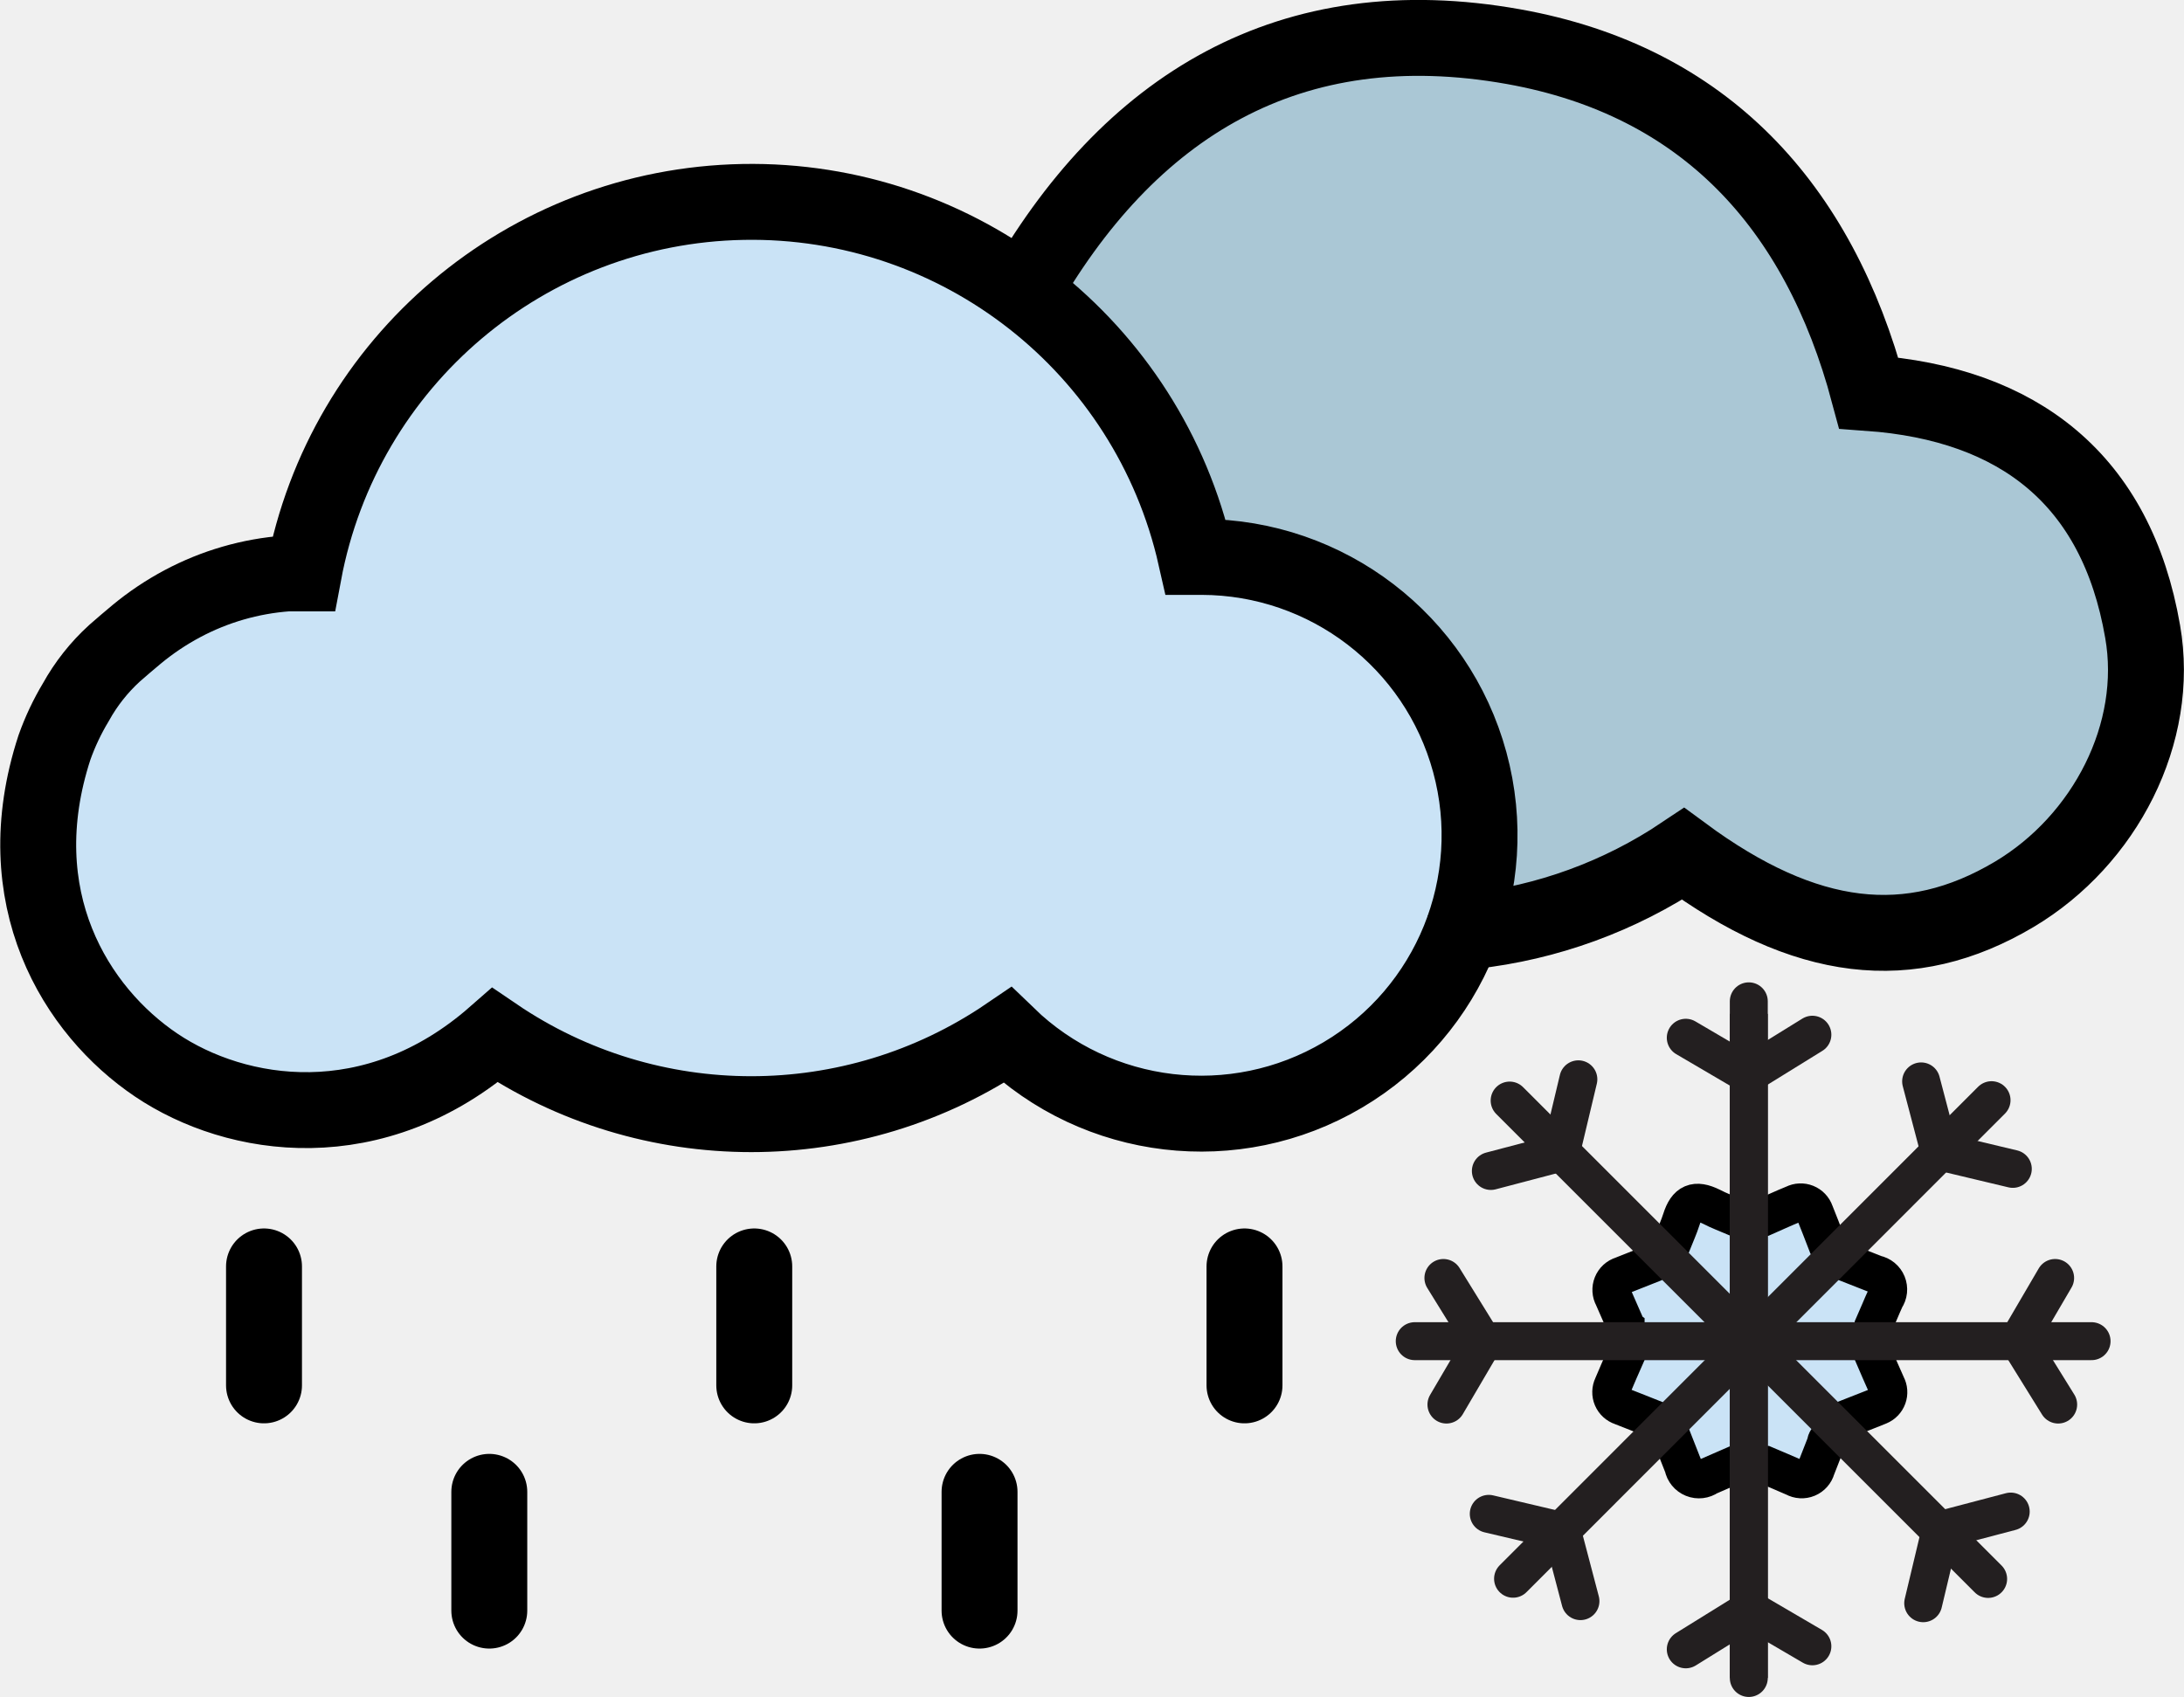
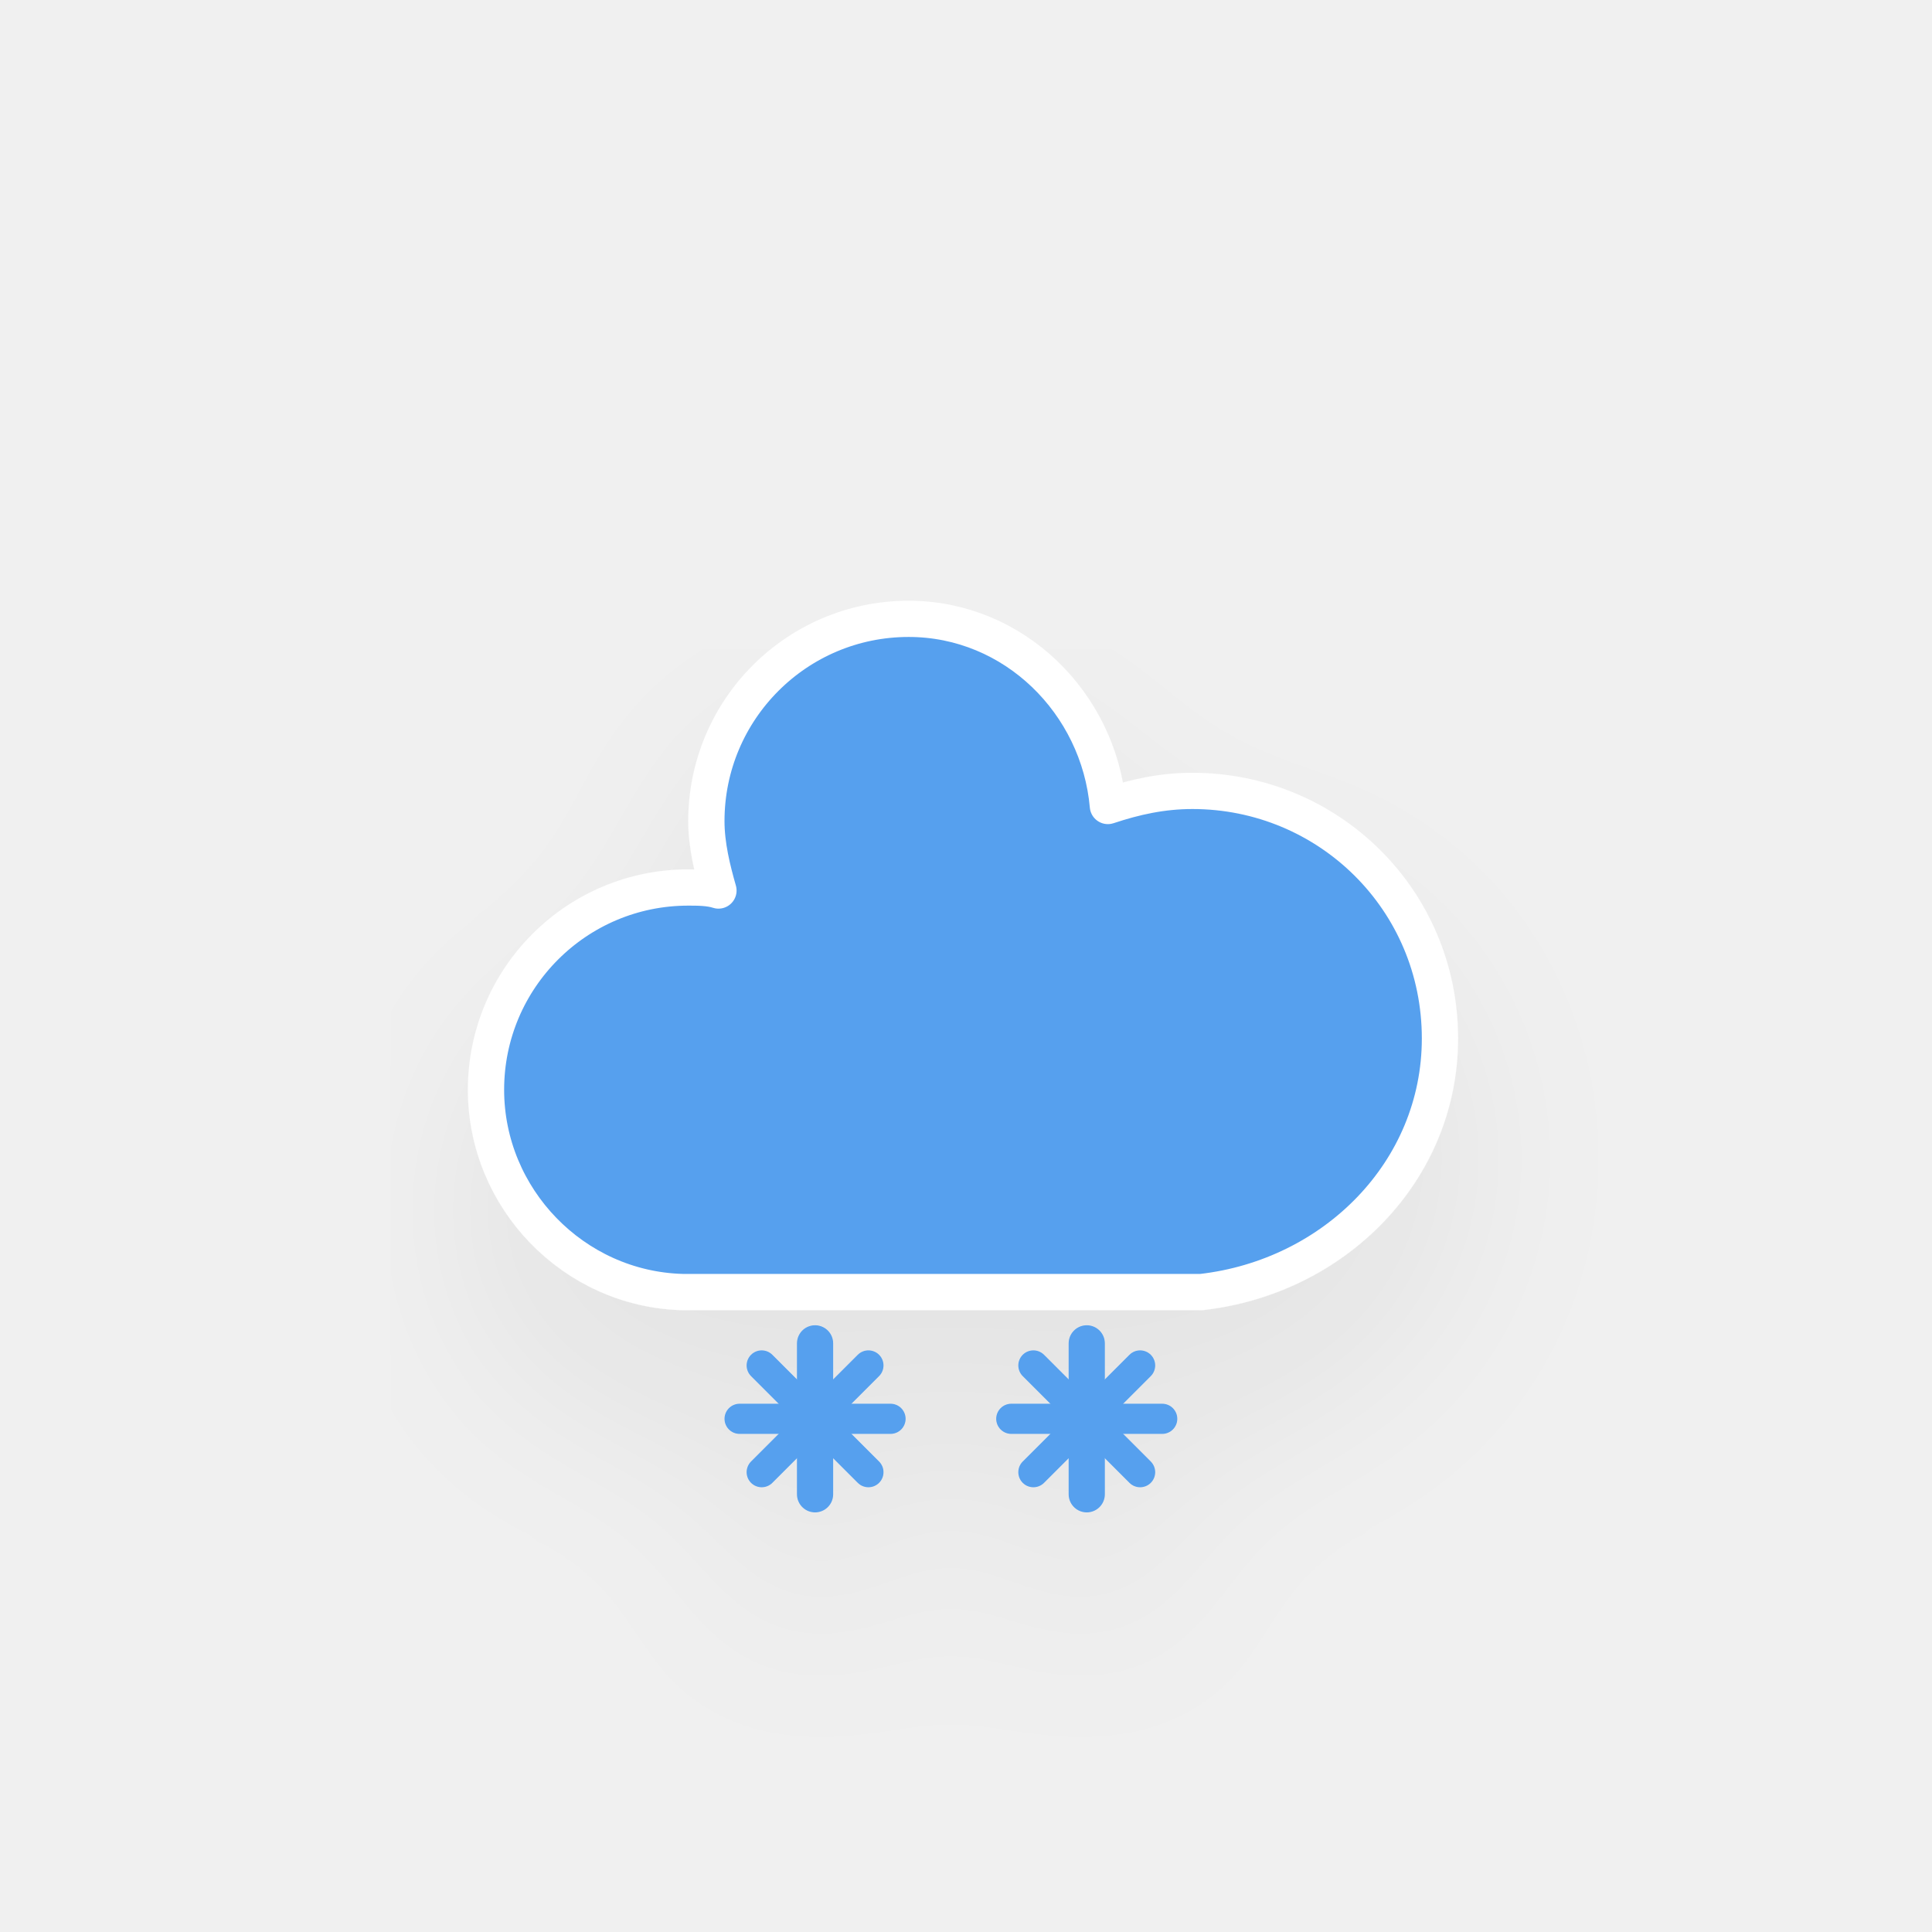
- <svg xmlns="http://www.w3.org/2000/svg" viewBox="0 0 115.07 89.43">
+ <svg xmlns="http://www.w3.org/2000/svg" version="1.1" width="64" height="64" viewbox="0 0 64 64">
  <defs>
-     <style>.cls-1{fill:#cae3f6;}.cls-2{fill:#aac7d5;}.cls-3,.cls-4,.cls-5,.cls-6,.cls-7{fill:none;stroke-miterlimit:10;}.cls-3,.cls-4,.cls-5{stroke:#000;}.cls-3,.cls-4{stroke-width:4px;}.cls-4,.cls-7{stroke-linecap:round;}.cls-5,.cls-6,.cls-7{stroke-width:2px;}.cls-6,.cls-7{stroke:#231f20;}</style>
+     <filter id="blur" width="200%" height="200%">
+       <feGaussianBlur in="SourceAlpha" stdDeviation="3" />
+       <feOffset dx="0" dy="4" result="offsetblur" />
+       <feComponentTransfer>
+         <feFuncA type="linear" slope="0.05" />
+       </feComponentTransfer>
+       <feMerge>
+         <feMergeNode />
+         <feMergeNode in="SourceGraphic" />
+       </feMerge>
+     </filter>
+     <style type="text/css">
+ /*
+ ** CLOUDS
+ */
+ @keyframes am-weather-cloud-2 {
+   0% {
+     -webkit-transform: translate(0px,0px);
+        -moz-transform: translate(0px,0px);
+         -ms-transform: translate(0px,0px);
+             transform: translate(0px,0px);
+   }
+ 
+   50% {
+     -webkit-transform: translate(2px,0px);
+        -moz-transform: translate(2px,0px);
+         -ms-transform: translate(2px,0px);
+             transform: translate(2px,0px);
+   }
+ 
+   100% {
+     -webkit-transform: translate(0px,0px);
+        -moz-transform: translate(0px,0px);
+         -ms-transform: translate(0px,0px);
+             transform: translate(0px,0px);
+   }
+ }
+ 
+ .am-weather-cloud-2 {
+   -webkit-animation-name: am-weather-cloud-2;
+      -moz-animation-name: am-weather-cloud-2;
+           animation-name: am-weather-cloud-2;
+   -webkit-animation-duration: 3s;
+      -moz-animation-duration: 3s;
+           animation-duration: 3s;
+   -webkit-animation-timing-function: linear;
+      -moz-animation-timing-function: linear;
+           animation-timing-function: linear;
+   -webkit-animation-iteration-count: infinite;
+      -moz-animation-iteration-count: infinite;
+           animation-iteration-count: infinite;
+ }
+ 
+ /*
+ ** SNOW
+ */
+ @keyframes am-weather-snow {
+   0% {
+     -webkit-transform: translateX(0) translateY(0);
+        -moz-transform: translateX(0) translateY(0);
+         -ms-transform: translateX(0) translateY(0);
+             transform: translateX(0) translateY(0);
+   }
+ 
+   33.33% {
+     -webkit-transform: translateX(-1.2px) translateY(2px);
+        -moz-transform: translateX(-1.2px) translateY(2px);
+         -ms-transform: translateX(-1.2px) translateY(2px);
+             transform: translateX(-1.2px) translateY(2px);
+   }
+ 
+   66.66% {
+     -webkit-transform: translateX(1.4px) translateY(4px);
+        -moz-transform: translateX(1.4px) translateY(4px);
+         -ms-transform: translateX(1.4px) translateY(4px);
+             transform: translateX(1.4px) translateY(4px);
+     opacity: 1;
+   }
+ 
+   100% {
+     -webkit-transform: translateX(-1.6px) translateY(6px);
+        -moz-transform: translateX(-1.6px) translateY(6px);
+         -ms-transform: translateX(-1.6px) translateY(6px);
+             transform: translateX(-1.6px) translateY(6px);
+     opacity: 0;
+   }
+ }
+ 
+ .am-weather-snow-1 {
+   -webkit-animation-name: am-weather-snow;
+      -moz-animation-name: am-weather-snow;
+       -ms-animation-name: am-weather-snow;
+           animation-name: am-weather-snow;
+   -webkit-animation-duration: 2s;
+      -moz-animation-duration: 2s;
+       -ms-animation-duration: 2s;
+           animation-duration: 2s;
+   -webkit-animation-timing-function: linear;
+      -moz-animation-timing-function: linear;
+       -ms-animation-timing-function: linear;
+           animation-timing-function: linear;
+   -webkit-animation-iteration-count: infinite;
+      -moz-animation-iteration-count: infinite;
+       -ms-animation-iteration-count: infinite;
+           animation-iteration-count: infinite;
+ }
+ 
+ .am-weather-snow-2 {
+   -webkit-animation-name: am-weather-snow;
+      -moz-animation-name: am-weather-snow;
+       -ms-animation-name: am-weather-snow;
+           animation-name: am-weather-snow;
+   -webkit-animation-delay: 1.2s;
+      -moz-animation-delay: 1.2s;
+       -ms-animation-delay: 1.2s;
+           animation-delay: 1.2s;
+   -webkit-animation-duration: 2s;
+      -moz-animation-duration: 2s;
+       -ms-animation-duration: 2s;
+           animation-duration: 2s;
+   -webkit-animation-timing-function: linear;
+      -moz-animation-timing-function: linear;
+       -ms-animation-timing-function: linear;
+           animation-timing-function: linear;
+   -webkit-animation-iteration-count: infinite;
+      -moz-animation-iteration-count: infinite;
+       -ms-animation-iteration-count: infinite;
+           animation-iteration-count: infinite;
+ }
+ 
+         </style>
  </defs>
-   <g id="Layer_2" data-name="Layer 2">
-     <g id="Layer_1-2" data-name="Layer 1">
-       <path class="cls-1" d="M99.4,73c-.22-.51-.45-1-.68-1.55v-1.6c.22-.49.42-1,.62-1.43a.82.82,0,0,0-.52-1.27l-1.45-.57L96.24,65.5c-.22-.57-.42-1.09-.63-1.61a.78.78,0,0,0-1.09-.44c-.28.11-.56.24-.84.36l-.72.32H91.39c-.42-.18-.83-.33-1.21-.53-.87-.43-1.31-.22-1.59.66-.13.41-.31.8-.48,1.23L87,66.61l-1.54.61A.79.79,0,0,0,85,68.36l.57,1.3c0,.07,0,.14.08.22l0,1.58c-.24.54-.46,1.05-.68,1.57a.78.78,0,0,0,.46,1.08l.84.33.78.31,1.07,1.08c.2.51.39,1,.57,1.45a.84.84,0,0,0,1.31.53l1.4-.61H93l.8.34.74.32a.79.79,0,0,0,1.15-.48c.18-.45.35-.89.52-1.33,0-.06,0-.11.1-.23l1.08-1.09,1.3-.51.32-.13A.78.78,0,0,0,99.4,73Z" />
-       <path class="cls-2" d="M76.68,50a1.27,1.27,0,0,1,.78-.46,25,25,0,0,0,11.13-4.11c6.44,4.75,12,5.41,17.45,2.13,4.78-2.85,7.71-8.49,6.77-13.84-1.39-8-6.53-12-14.43-12.58C95.74,11.3,89.7,4.72,79.66,2.93,67.92.83,59.37,6,53.65,16.16" />
-       <path class="cls-1" d="M63.24,29.81l-.36,0a24,24,0,0,0-47,.87c-.29,0-.58,0-.87,0a14.09,14.09,0,0,0-5.53,1.59A14.8,14.8,0,0,0,7.12,33.9,14.21,14.21,0,0,0,6,35a10,10,0,0,0-2.06,2.49,13.49,13.49,0,0,0-1.13,2.4C.19,47.79,3.92,53.75,8.14,56.6c4.38,2.95,11.5,4,17.86-1.57a24,24,0,0,0,27,0A14.67,14.67,0,1,0,63.24,29.81Z" />
-       <path class="cls-3" d="M76.77,49.53a1.32,1.32,0,0,1,.77-.46A24.92,24.92,0,0,0,88.68,45c6.44,4.75,11.95,5.4,17.45,2.13,4.78-2.85,7.7-8.5,6.76-13.85-1.38-8-6.52-12-14.43-12.57C95.82,10.83,89.79,4.26,79.75,2.46,68,.36,59.45,5.51,53.73,15.7" />
-       <path class="cls-3" d="M63.32,29.35H63a24,24,0,0,0-47,.87l-.87,0a13.89,13.89,0,0,0-5.53,1.6A14.38,14.38,0,0,0,7.2,33.43c-.4.33-.79.67-1.17,1A10.11,10.11,0,0,0,4,37a13.24,13.24,0,0,0-1.13,2.39C.28,47.32,4,53.28,8.23,56.13s11.5,4,17.85-1.57a24,24,0,0,0,27,0A14.67,14.67,0,1,0,63.32,29.35Z" />
-       <line class="cls-4" x1="65.57" y1="66.74" x2="65.57" y2="73.01" />
-       <line class="cls-4" x1="39.74" y1="66.74" x2="39.74" y2="73.01" />
-       <line class="cls-4" x1="13.91" y1="66.74" x2="13.91" y2="73.01" />
-       <line class="cls-4" x1="51.61" y1="78.62" x2="51.61" y2="84.88" />
-       <line class="cls-4" x1="25.78" y1="78.62" x2="25.78" y2="84.88" />
-       <path class="cls-5" d="M99.4,73c-.22-.51-.45-1-.68-1.55v-1.6c.22-.49.42-1,.62-1.43a.82.82,0,0,0-.52-1.27l-1.45-.57L96.24,65.5c-.22-.57-.42-1.09-.63-1.61a.78.78,0,0,0-1.09-.44c-.28.11-.56.24-.84.36l-.72.32H91.39c-.42-.18-.83-.33-1.21-.53-.87-.43-1.31-.22-1.59.66-.13.41-.31.8-.48,1.23L87,66.61l-1.54.61A.79.79,0,0,0,85,68.36l.57,1.3c0,.07,0,.14.08.22l0,1.58c-.24.54-.46,1.05-.68,1.57a.78.78,0,0,0,.46,1.08l.84.33.78.31,1.07,1.08c.2.51.39,1,.57,1.45a.84.84,0,0,0,1.31.53l1.4-.61H93l.8.34.74.32a.79.79,0,0,0,1.15-.48c.18-.45.35-.89.52-1.33,0-.06,0-.11.1-.23l1.08-1.09,1.3-.51.32-.13A.78.78,0,0,0,99.4,73Z" />
-       <line class="cls-6" x1="92.14" y1="53.43" x2="92.14" y2="88.43" />
-       <line class="cls-7" x1="92.14" y1="52.77" x2="92.14" y2="88.43" />
-       <polyline class="cls-7" points="88.82 54.69 92.11 56.62 95.49 54.53" />
-       <polyline class="cls-7" points="95.49 86.76 92.19 84.83 88.82 86.92" />
-       <line class="cls-7" x1="79.54" y1="58" x2="104.75" y2="83.21" />
-       <polyline class="cls-7" points="78.55 61.71 82.24 60.74 83.16 56.88" />
-       <polyline class="cls-7" points="105.94 79.66 102.25 80.63 101.33 84.49" />
-       <line class="cls-7" x1="104.93" y1="57.98" x2="79.72" y2="83.2" />
-       <polyline class="cls-7" points="101.22 56.99 102.19 60.68 106.05 61.6" />
-       <polyline class="cls-7" points="83.27 84.38 82.3 80.69 78.44 79.78" />
-       <line class="cls-7" x1="110.2" y1="70.68" x2="74.54" y2="70.68" />
-       <polyline class="cls-7" points="108.28 67.35 106.35 70.65 108.44 74.02" />
-       <polyline class="cls-7" points="76.21 74.02 78.14 70.73 76.05 67.35" />
+   <g filter="url(#blur)" id="snowy-5">
+     <g transform="translate(20,10)">
+       <g class="am-weather-cloud-2">
+         <path d="M47.7,35.4c0-4.6-3.7-8.2-8.2-8.2c-1,0-1.9,0.2-2.8,0.5c-0.3-3.4-3.1-6.2-6.6-6.2c-3.7,0-6.7,3-6.7,6.7c0,0.8,0.2,1.6,0.4,2.3    c-0.3-0.1-0.7-0.1-1-0.1c-3.7,0-6.7,3-6.7,6.7c0,3.6,2.9,6.6,6.5,6.7l17.2,0C44.2,43.3,47.7,39.8,47.7,35.4z" fill="#57A0EE" stroke="white" stroke-linejoin="round" stroke-width="1.2" transform="translate(-20,-11)" />
+       </g>
+       <g class="am-weather-snow-1">
+         <g transform="translate(7,28)">
+           <line fill="none" stroke="#57A0EE" stroke-linecap="round" stroke-width="1.2" transform="translate(0,9), rotate(0)" x1="0" x2="0" y1="-2.5" y2="2.5" />
+           <line fill="none" stroke="#57A0EE" stroke-linecap="round" stroke-width="1" transform="translate(0,9), rotate(45)" x1="0" x2="0" y1="-2.5" y2="2.5" />
+           <line fill="none" stroke="#57A0EE" stroke-linecap="round" stroke-width="1" transform="translate(0,9), rotate(90)" x1="0" x2="0" y1="-2.5" y2="2.5" />
+           <line fill="none" stroke="#57A0EE" stroke-linecap="round" stroke-width="1" transform="translate(0,9), rotate(135)" x1="0" x2="0" y1="-2.5" y2="2.5" />
+         </g>
+       </g>
+       <g class="am-weather-snow-2">
+         <g transform="translate(16,28)">
+           <line fill="none" stroke="#57A0EE" stroke-linecap="round" stroke-width="1.2" transform="translate(0,9), rotate(0)" x1="0" x2="0" y1="-2.5" y2="2.5" />
+           <line fill="none" stroke="#57A0EE" stroke-linecap="round" stroke-width="1" transform="translate(0,9), rotate(45)" x1="0" x2="0" y1="-2.5" y2="2.5" />
+           <line fill="none" stroke="#57A0EE" stroke-linecap="round" stroke-width="1" transform="translate(0,9), rotate(90)" x1="0" x2="0" y1="-2.5" y2="2.5" />
+           <line fill="none" stroke="#57A0EE" stroke-linecap="round" stroke-width="1" transform="translate(0,9), rotate(135)" x1="0" x2="0" y1="-2.5" y2="2.5" />
+         </g>
+       </g>
    </g>
  </g>
</svg>
